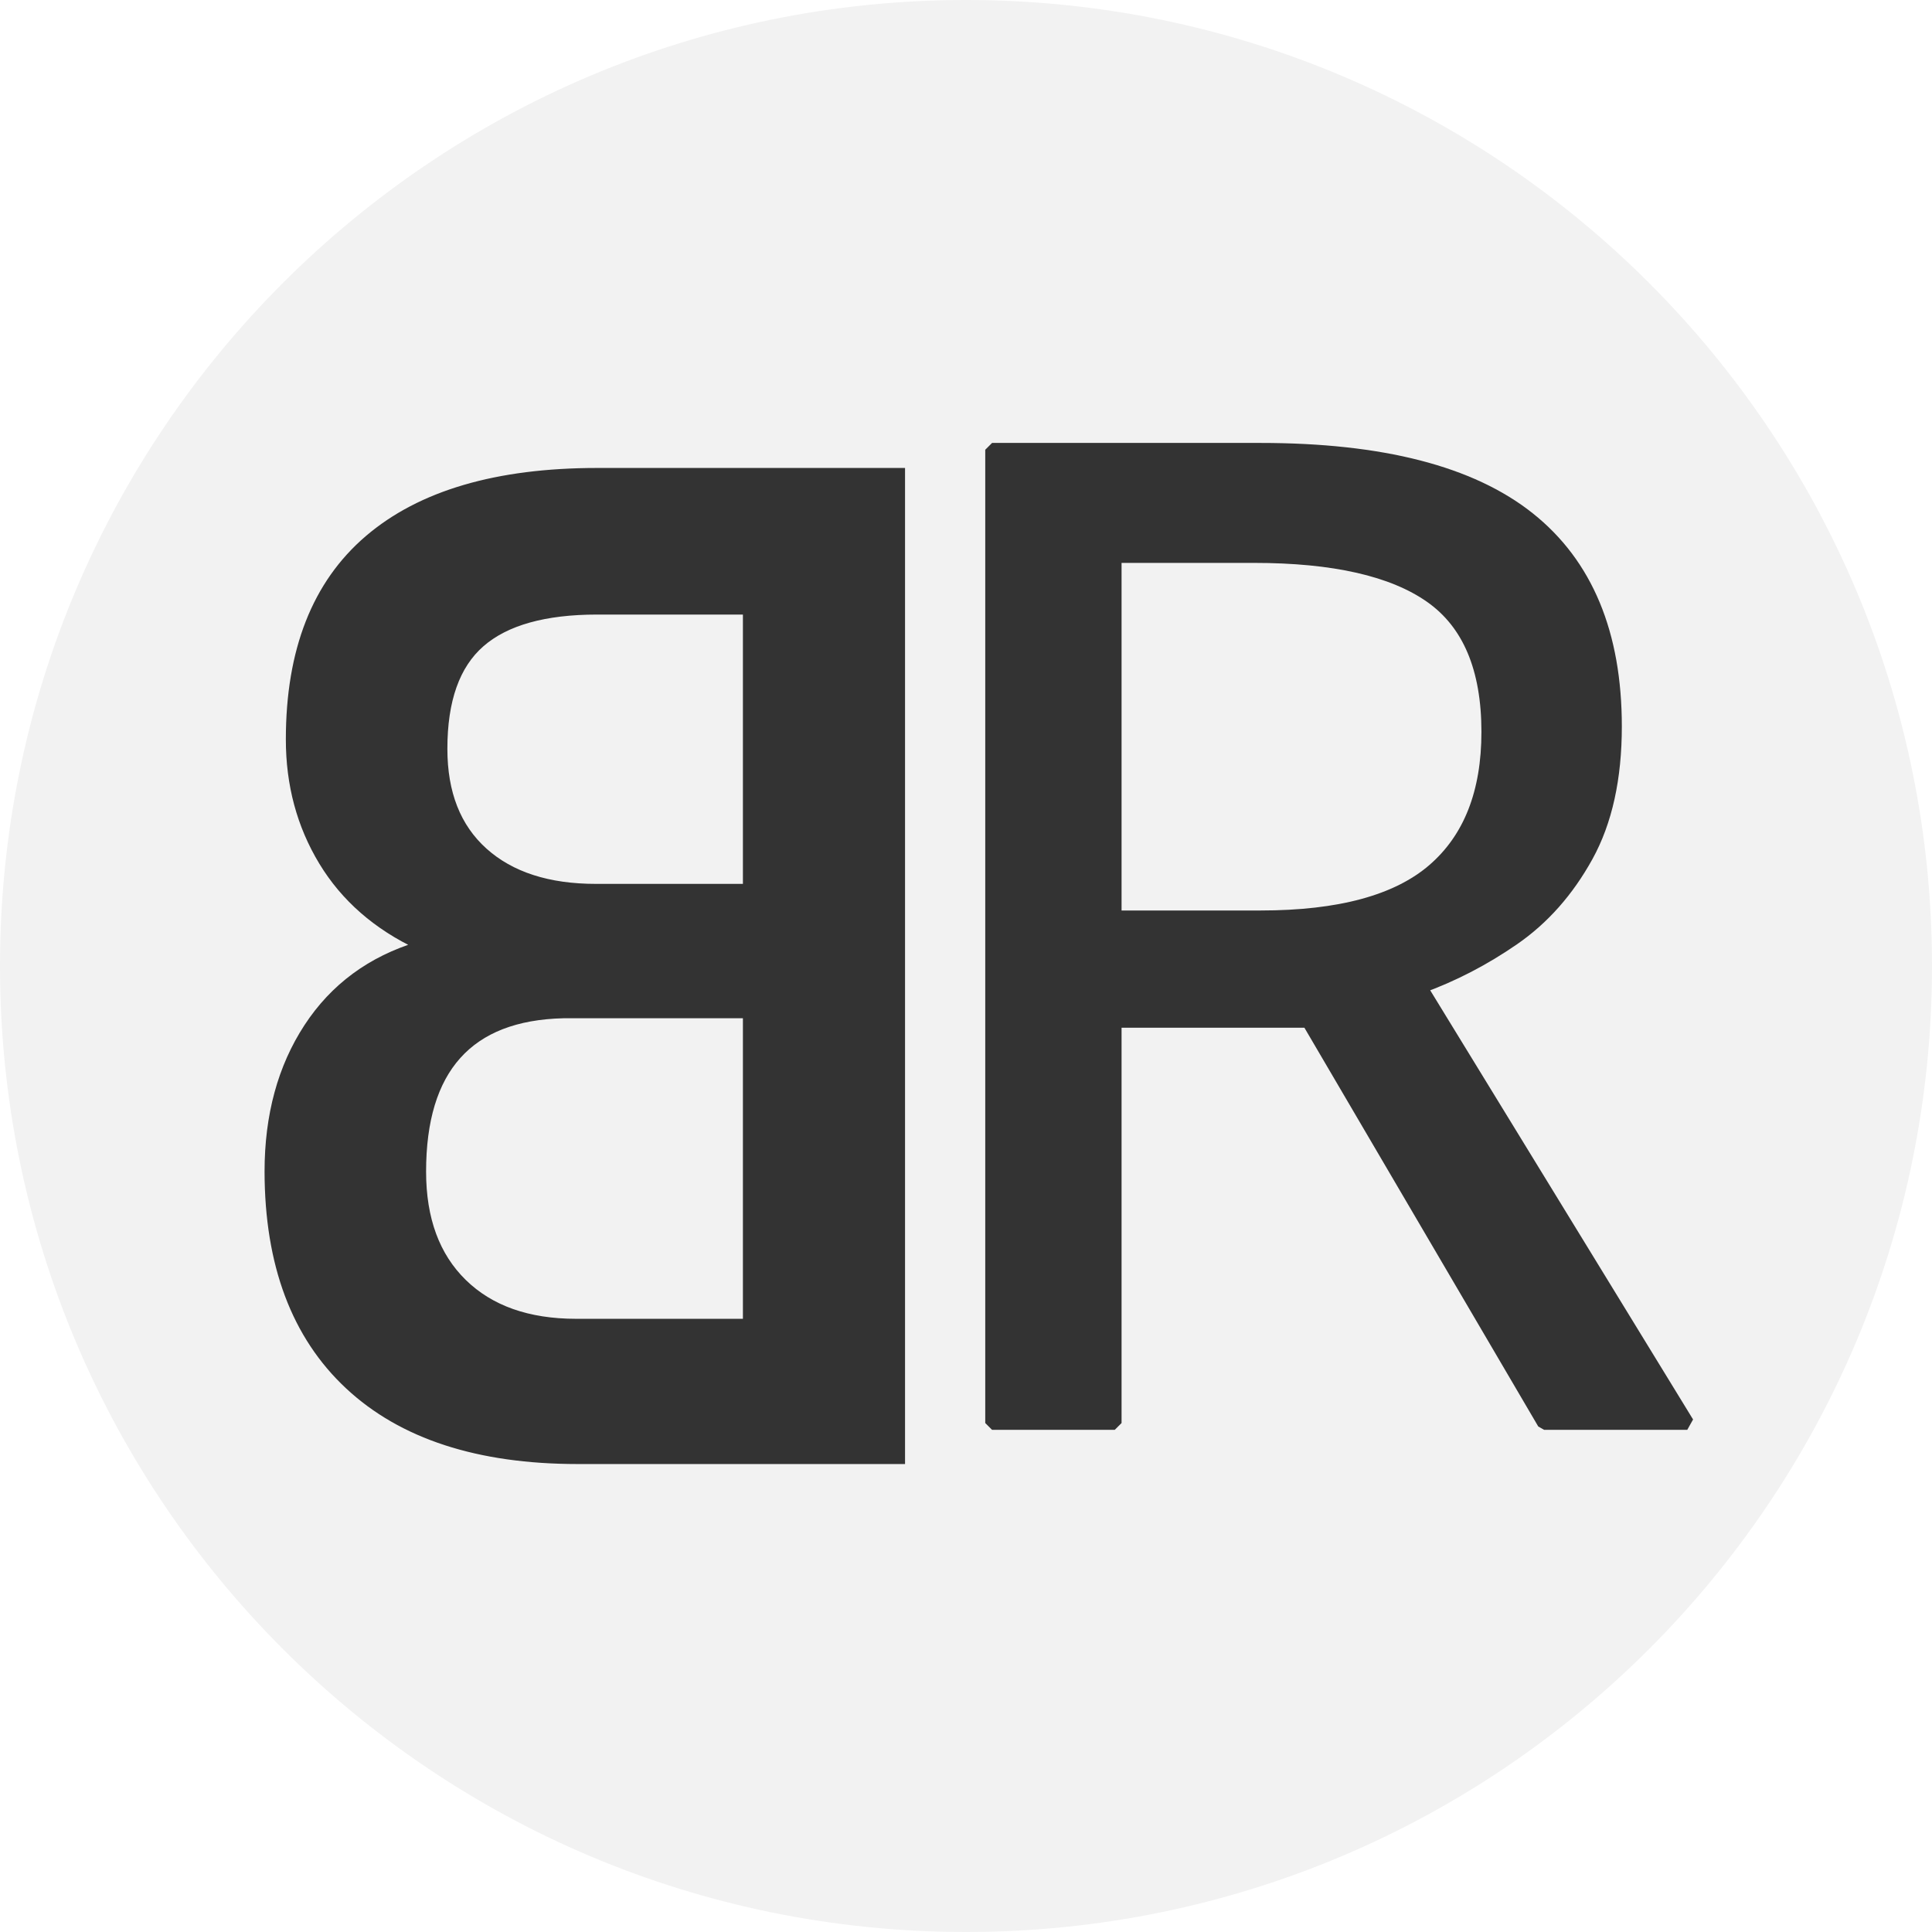
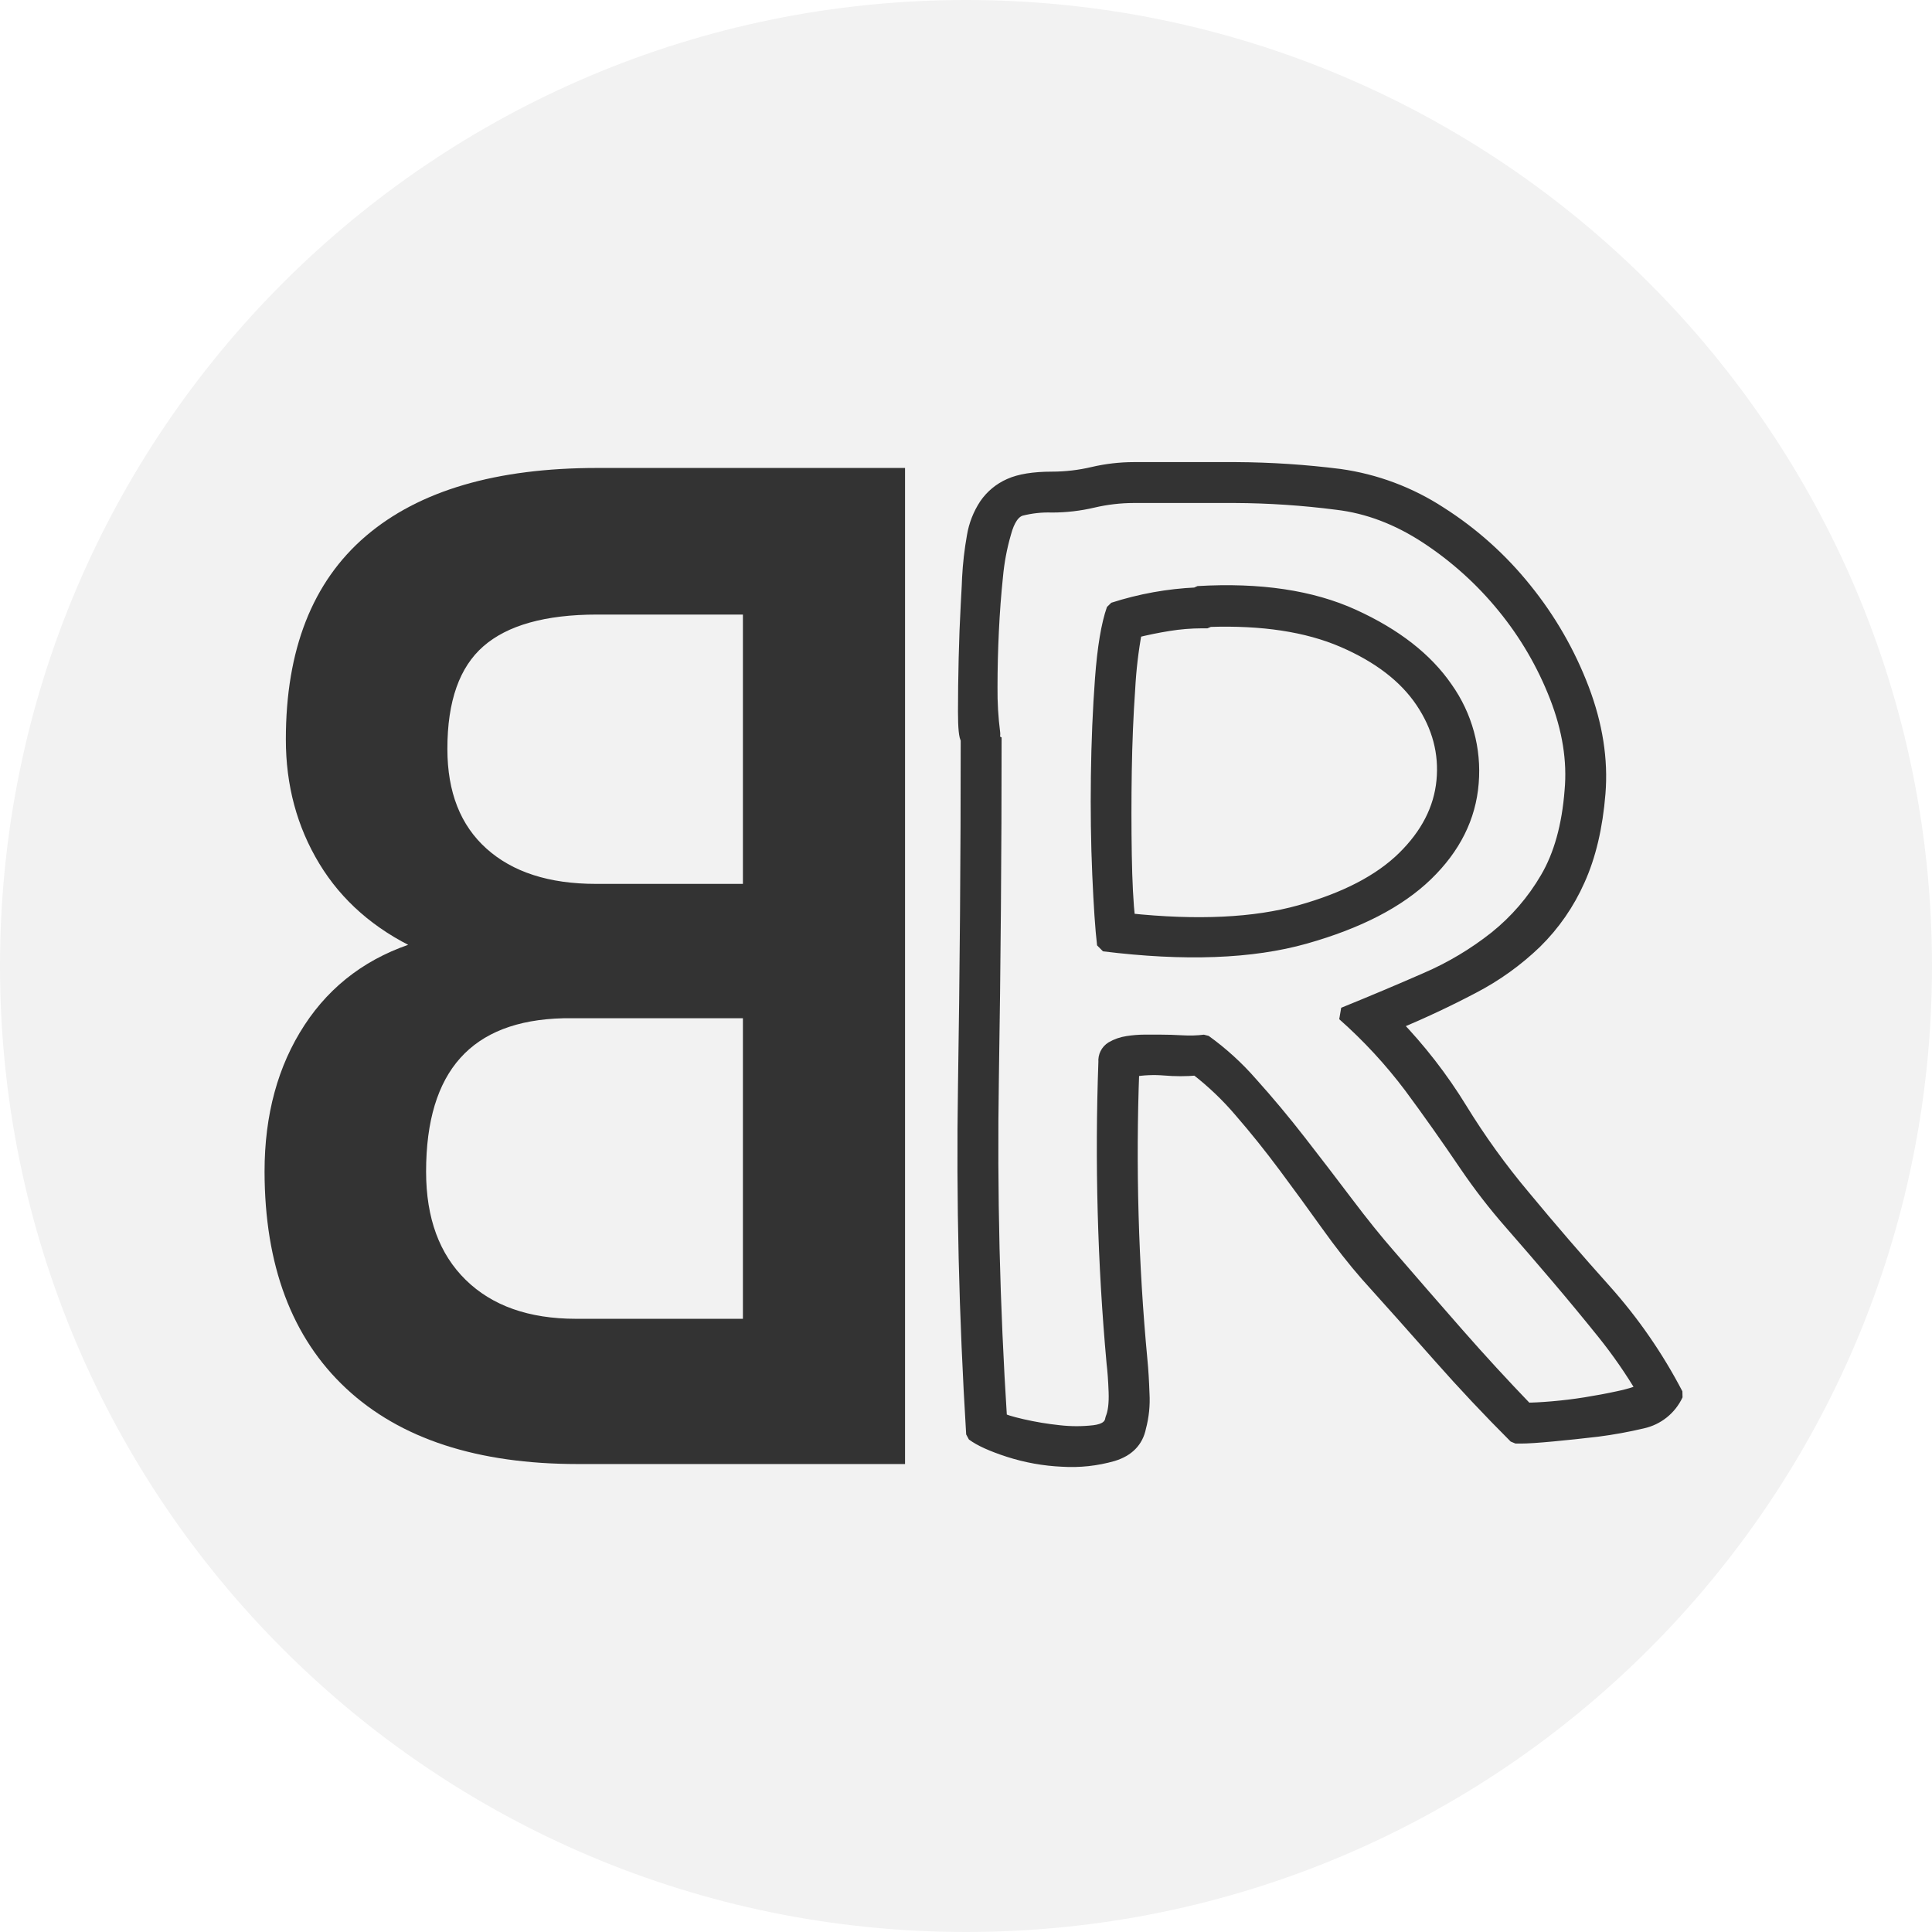
<svg xmlns="http://www.w3.org/2000/svg" viewBox="0 0 708.66 708.66">
  <defs>
-     <style>.cls-1{fill:#f2f2f2;}.cls-2,.cls-3{fill:#333;stroke:#333;}.cls-2{stroke-miterlimit:10;stroke-width:3px;}.cls-3{font-size:500px;stroke-linejoin:bevel;stroke-width:5px;font-family:PlaytimeWithHotToddies3D;}</style>
+     <style>.cls-1{fill:#f2f2f2;}.cls-2,.cls-4{fill:#333;}.cls-2,.cls-5{stroke:#333;}.cls-2{stroke-miterlimit:10;stroke-width:3px;}.cls-3{isolation:isolate;}.cls-5{fill:none;stroke-linejoin:bevel;stroke-width:5px;}</style>
  </defs>
  <g id="Layer_2" data-name="Layer 2">
    <g id="Layer_1-2" data-name="Layer 1">
-       <circle class="cls-1" cx="354.33" cy="354.33" r="354.33" />
-       <path class="cls-2" d="M211.93,535.51q-54.69,0-84-27.38T98.54,429.74q0-30.86,14.39-52.89t40.74-30Q130.46,335.92,118.4,316t-12.05-44.79q0-48.78,28.79-73.42t83.94-24.64H330.47V535.51ZM274,223.92H219.08q-29,0-42.75,12T162.6,274.69q0,24.39,14.85,37.71t41.18,13.31H274ZM206.58,372q-51.79,1.25-51.79,57.74,0,26.13,15,40.81t41.52,14.69H274V372Z" />
-       <text class="cls-3" transform="translate(315.39 521.97)">R</text>
+       <g id="Layer_2-2" data-name="Layer 2">
+         <g id="Layer_1-2-2" data-name="Layer 1-2">
+           <circle class="cls-1" cx="354.33" cy="354.33" r="354.33" />
+           <path class="cls-2" d="M211.93,535.51q-54.69,0-84-27.38T98.54,429.74q0-30.86,14.39-52.89t40.74-30Q130.46,335.92,118.4,316t-12.05-44.79q0-48.78,28.79-73.42t83.94-24.64H330.47V535.51ZM274,223.92H219.08q-29,0-42.75,12T162.6,274.69q0,24.39,14.85,37.71t41.18,13.31H274ZM206.58,372q-51.79,1.25-51.79,57.74,0,26.13,15,40.81t41.52,14.69H274V372Z" />
+           <g class="cls-3">
+             <path class="cls-4" d="M353.89,261q0-9,.25-19.5t.75-19.5q.5-9,.5-10a122.7,122.7,0,0,1,1.75-15.25,29.61,29.61,0,0,1,4.5-11.5,20.78,20.78,0,0,1,8.75-7.25q5.49-2.49,15.5-2.5a65.63,65.63,0,0,0,15-1.75,66.19,66.19,0,0,1,15-1.75h37.5a316.84,316.84,0,0,1,38,2.5,90.32,90.32,0,0,1,36.75,13.75,128,128,0,0,1,31.25,28,133.38,133.38,0,0,1,21,36.5q7.5,19.75,6,38.25t-7.5,31.75a73.88,73.88,0,0,1-15.75,22.75,98.53,98.53,0,0,1-23,16.5q-13.26,7-28.75,13.5a181.58,181.58,0,0,1,24.25,31.25A266,266,0,0,0,558.89,439q14.49,17.5,29.75,34.5a186.25,186.25,0,0,1,26.25,38,18,18,0,0,1-12.5,10,159.34,159.34,0,0,1-16.5,3q-8.5,1-16.5,1.75t-11.5.75h-2q-14.5-14.49-27.75-29.5t-26.75-30q-7-8-14.5-18.5t-15.5-21.25q-8-10.74-16.25-20.25A107.1,107.1,0,0,0,438.89,392a67.8,67.8,0,0,1-11.75,0,47.11,47.11,0,0,0-11.75.5q-1,26.5-.25,53.25T418.39,499q.5,5,.75,12.25a38.64,38.64,0,0,1-1.25,12.25q-1.5,7.5-9.75,10a54.7,54.7,0,0,1-18.5,2,74.9,74.9,0,0,1-19.5-3.5q-9.25-3-13.25-6-4-65-3-127.75t1-127.25C354.22,270.31,353.89,267,353.89,261ZM588.14,488.72q-8.25-10.25-16.75-20.25t-17.25-20a217.72,217.72,0,0,1-16.25-21q-10.5-15.5-20.5-29a179.65,179.65,0,0,0-24.5-26.5q16-6.5,30.25-12.75A113.38,113.38,0,0,0,548.64,344a78.62,78.62,0,0,0,18.75-21.75q7.5-12.75,9-32.25,1.5-16.5-5.5-34.5a121.71,121.71,0,0,0-19.25-33A124.66,124.66,0,0,0,523.39,197q-16-10.5-33-12.5a304.73,304.73,0,0,0-37.5-2.5h-37a66.19,66.19,0,0,0-15,1.75,65.63,65.63,0,0,1-15,1.75,40.72,40.72,0,0,0-11.5,1.25q-4,1.26-6,8.75a84.93,84.93,0,0,0-3,16q-1,9.51-1.5,20t-.5,20.5a122.08,122.08,0,0,0,1,17v.5a3.83,3.83,0,0,1-.5,1.5l1-.5q0,62.5-1,125t3,125c1,.67,3.66,1.5,8,2.5a113.79,113.79,0,0,0,13.5,2.25,56.44,56.44,0,0,0,13,0c4-.5,6.16-2.09,6.5-4.75,1-2.33,1.41-5.66,1.25-10s-.42-7.83-.75-10.5q-2.5-27.5-3.25-55.25t.25-55.25a5.36,5.36,0,0,1,2.5-5,15.75,15.75,0,0,1,5.75-2,41.48,41.48,0,0,1,6.25-.5h5.5c2.66,0,5.41.09,8.25.25a44.22,44.22,0,0,0,8.25-.25,100,100,0,0,1,17,15.5q9,10,17.75,21.25t17.25,22.5q8.49,11.25,15.5,19.25,12.5,14.5,25,28.75T559.89,517c2.33,0,5.5-.16,9.5-.5s8.08-.83,12.25-1.5,8.16-1.41,12-2.25a52.34,52.34,0,0,0,9.25-2.75A181.21,181.21,0,0,0,588.14,488.72ZM439.39,217.47q34-2,57,8.5t34,26.5a52.38,52.38,0,0,1,9.5,34.75q-1.5,18.75-16.75,33.5t-44.5,23q-29.25,8.25-73.75,2.75-1-8.49-1.75-25.75t-.5-36q.24-18.75,1.5-35.75t4.25-25.5a116.08,116.08,0,0,1,30.5-5.5Zm1.5,10.5a78.2,78.2,0,0,0-12.25,1q-6.25,1-12.25,2.5a164.66,164.66,0,0,0-2.5,21.25q-1,14.25-1.25,30t0,30.75q.24,15,1.25,24,38,4,63-3t38-19.75q13-12.75,14.5-28.25t-7.75-29.25q-9.25-13.74-29-22.25t-49.25-7.5l-.5.5Z" />
+           </g>
+           <g class="cls-3">
+             <path class="cls-5" d="M353.89,261q0-9,.25-19.5t.75-19.5q.5-9,.5-10a122.7,122.7,0,0,1,1.75-15.25,29.61,29.61,0,0,1,4.5-11.5,20.78,20.78,0,0,1,8.75-7.25q5.49-2.49,15.5-2.5a65.63,65.63,0,0,0,15-1.75,66.19,66.19,0,0,1,15-1.75h37.5a316.84,316.84,0,0,1,38,2.5,90.32,90.32,0,0,1,36.75,13.75,128,128,0,0,1,31.25,28,133.38,133.38,0,0,1,21,36.5q7.5,19.75,6,38.25t-7.5,31.75a73.88,73.88,0,0,1-15.75,22.75,98.53,98.53,0,0,1-23,16.5q-13.26,7-28.75,13.5a181.58,181.58,0,0,1,24.25,31.25A266,266,0,0,0,558.89,439q14.49,17.5,29.75,34.5a186.25,186.25,0,0,1,26.25,38,18,18,0,0,1-12.5,10,159.34,159.34,0,0,1-16.5,3q-8.5,1-16.5,1.75t-11.5.75h-2q-14.5-14.49-27.75-29.5t-26.75-30q-7-8-14.5-18.5t-15.5-21.25q-8-10.74-16.25-20.25A107.1,107.1,0,0,0,438.89,392a67.8,67.8,0,0,1-11.75,0,47.11,47.11,0,0,0-11.75.5q-1,26.5-.25,53.25T418.39,499q.5,5,.75,12.25a38.64,38.64,0,0,1-1.25,12.25q-1.5,7.5-9.75,10a54.7,54.7,0,0,1-18.5,2,74.9,74.9,0,0,1-19.5-3.5q-9.25-3-13.25-6-4-65-3-127.75t1-127.25C354.22,270.31,353.89,267,353.89,261ZM588.14,488.72q-8.25-10.25-16.75-20.25t-17.25-20a217.72,217.72,0,0,1-16.25-21q-10.5-15.5-20.5-29a179.65,179.65,0,0,0-24.5-26.5q16-6.5,30.25-12.75A113.38,113.38,0,0,0,548.64,344a78.62,78.62,0,0,0,18.75-21.75q7.5-12.75,9-32.25,1.5-16.5-5.5-34.5a121.71,121.71,0,0,0-19.25-33A124.66,124.66,0,0,0,523.39,197q-16-10.5-33-12.5a304.73,304.73,0,0,0-37.5-2.5h-37a66.19,66.19,0,0,0-15,1.75,65.63,65.63,0,0,1-15,1.75,40.72,40.72,0,0,0-11.5,1.25q-4,1.26-6,8.75a84.93,84.93,0,0,0-3,16q-1,9.51-1.5,20t-.5,20.5a122.08,122.08,0,0,0,1,17v.5a3.83,3.83,0,0,1-.5,1.5l1-.5q0,62.5-1,125t3,125c1,.67,3.66,1.5,8,2.5a113.79,113.79,0,0,0,13.5,2.25,56.44,56.44,0,0,0,13,0c4-.5,6.16-2.09,6.5-4.75,1-2.33,1.41-5.66,1.25-10s-.42-7.83-.75-10.5q-2.5-27.5-3.25-55.25t.25-55.25a5.36,5.36,0,0,1,2.5-5,15.75,15.75,0,0,1,5.75-2,41.48,41.48,0,0,1,6.25-.5h5.5c2.66,0,5.41.09,8.25.25a44.22,44.22,0,0,0,8.25-.25,100,100,0,0,1,17,15.5q9,10,17.75,21.25t17.25,22.5q8.49,11.25,15.5,19.25,12.5,14.5,25,28.75T559.89,517c2.33,0,5.5-.16,9.5-.5s8.08-.83,12.25-1.5,8.16-1.41,12-2.25a52.34,52.34,0,0,0,9.25-2.75A181.21,181.21,0,0,0,588.14,488.72ZM439.39,217.47q34-2,57,8.5t34,26.5a52.38,52.38,0,0,1,9.5,34.75q-1.5,18.75-16.75,33.5t-44.5,23q-29.25,8.25-73.75,2.75-1-8.49-1.75-25.75t-.5-36q.24-18.75,1.5-35.75t4.25-25.5a116.08,116.08,0,0,1,30.5-5.5Zm1.5,10.5a78.2,78.2,0,0,0-12.25,1q-6.25,1-12.25,2.5a164.66,164.66,0,0,0-2.5,21.25q-1,14.25-1.25,30t0,30.75q.24,15,1.25,24,38,4,63-3t38-19.75q13-12.75,14.5-28.25t-7.75-29.25q-9.25-13.74-29-22.25t-49.25-7.5l-.5.5Z" />
+           </g>
+         </g>
+       </g>
    </g>
  </g>
</svg>
